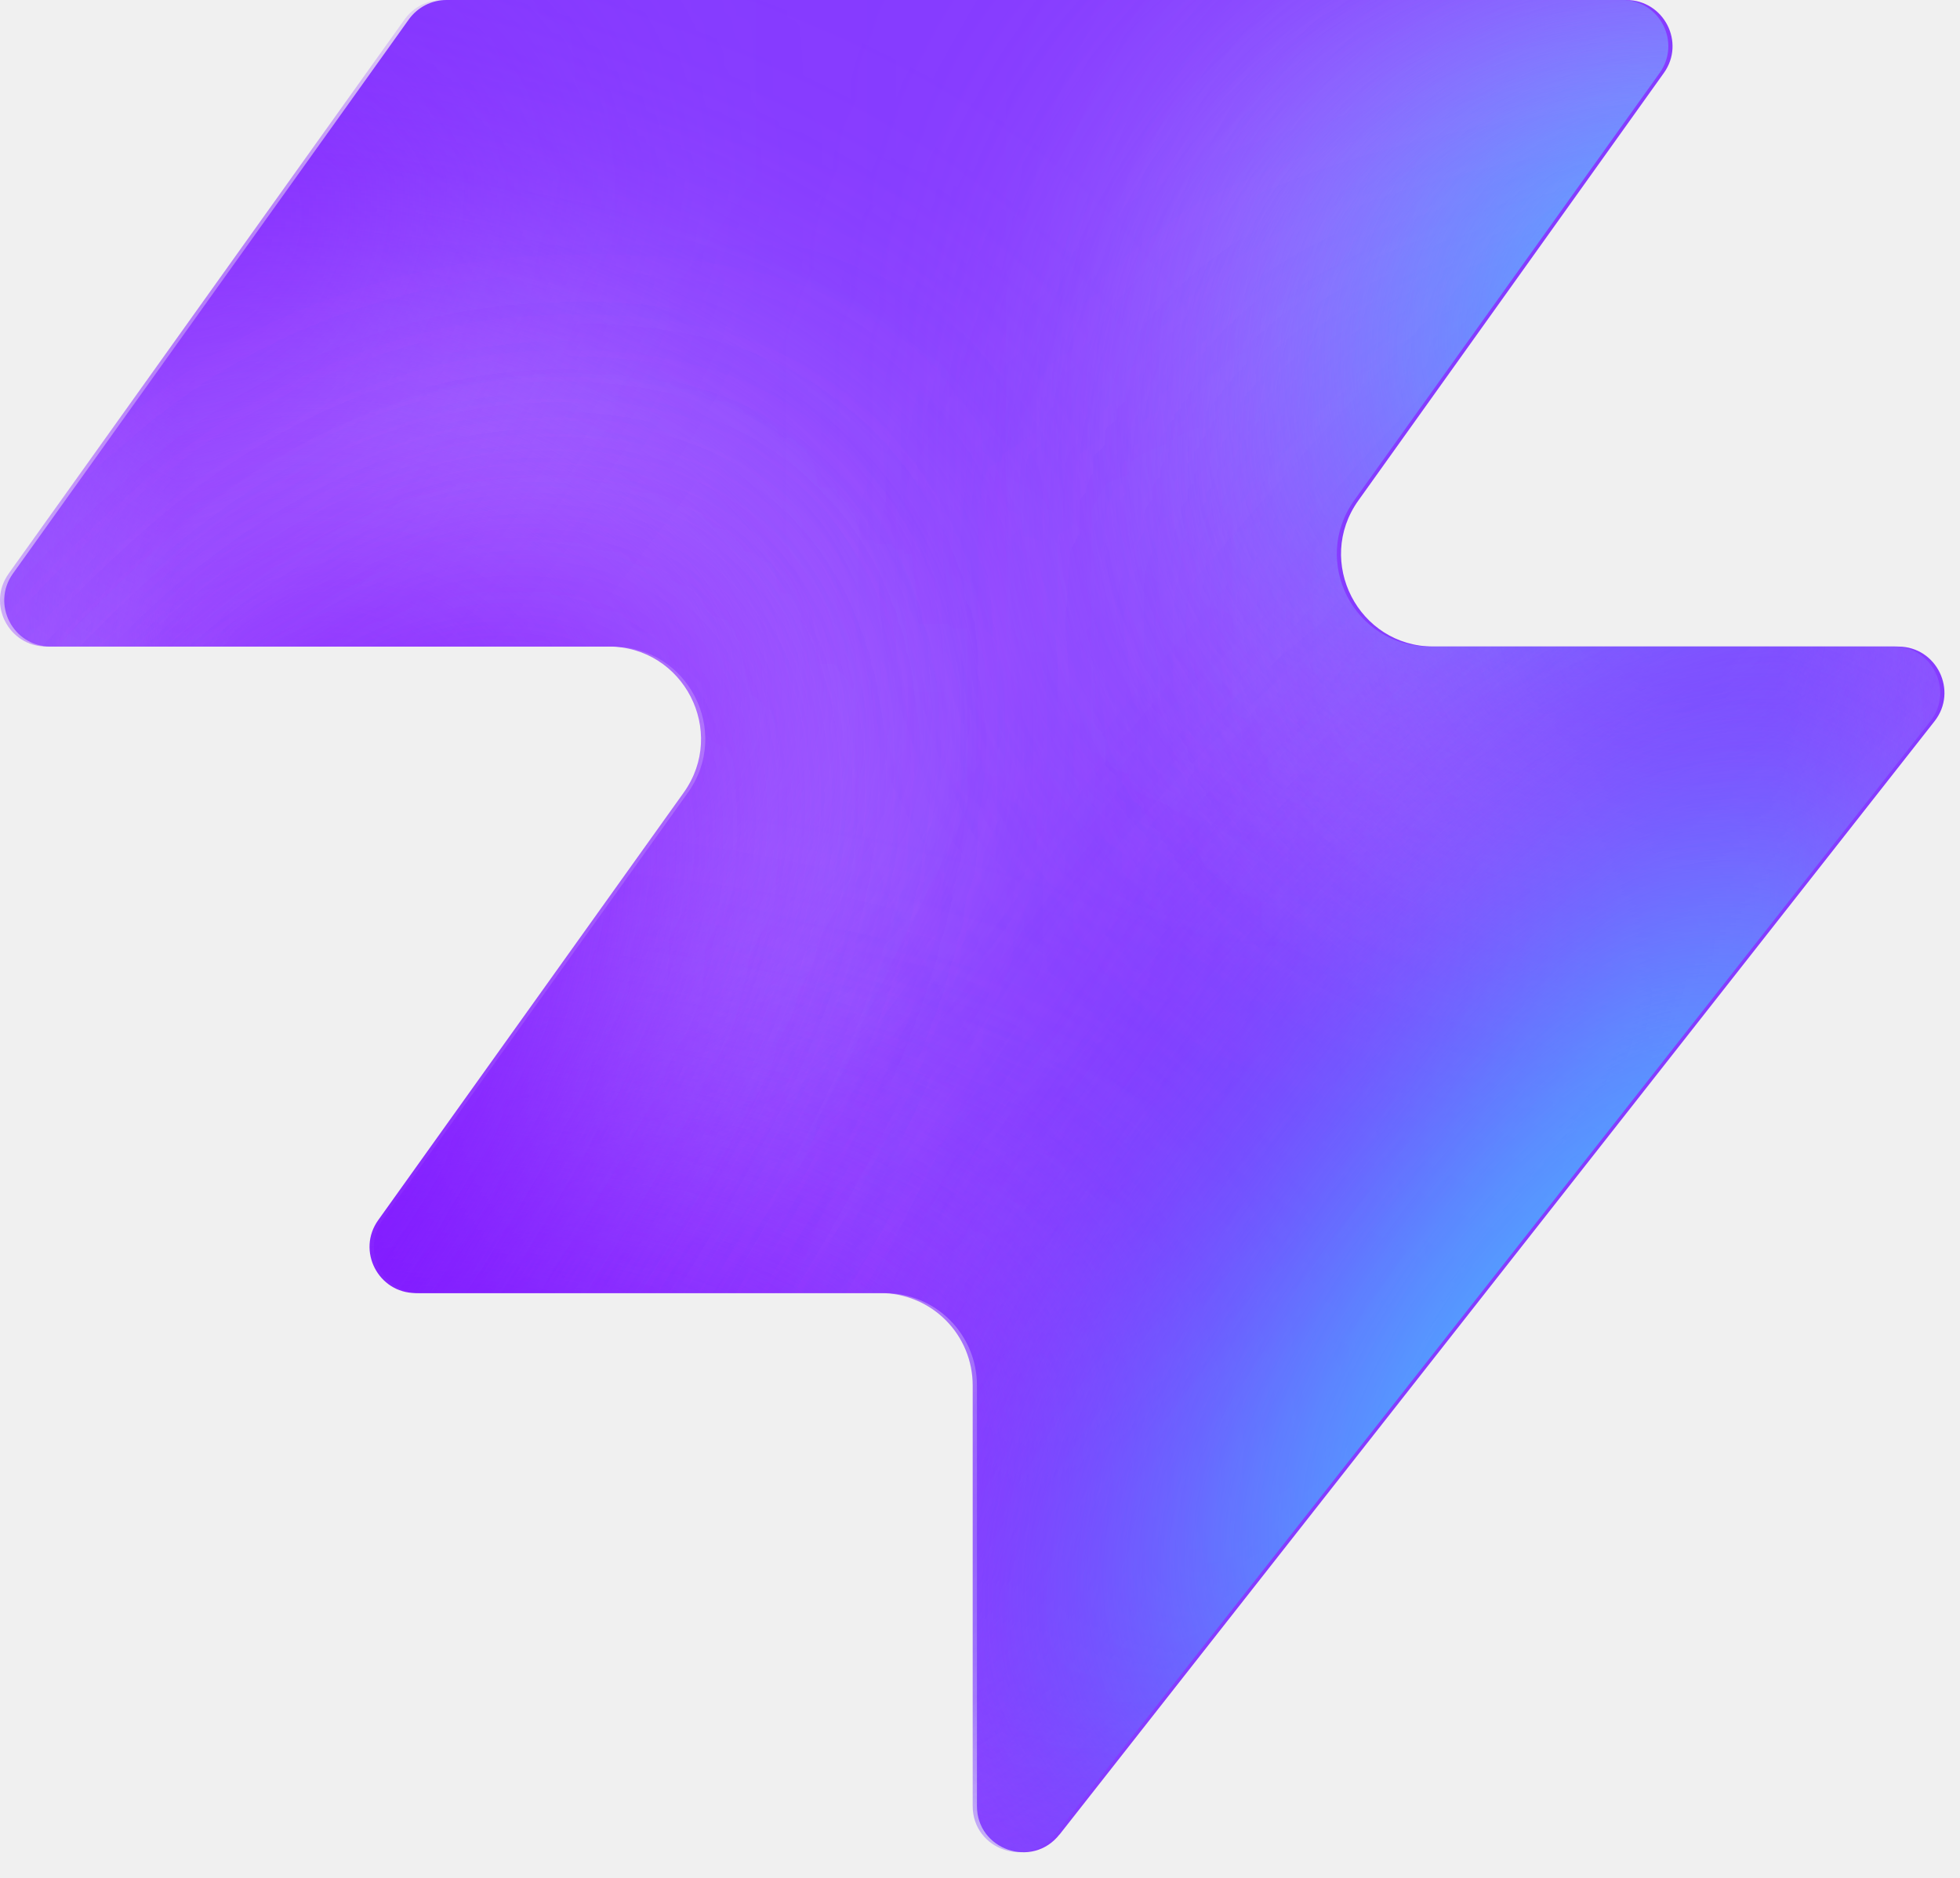
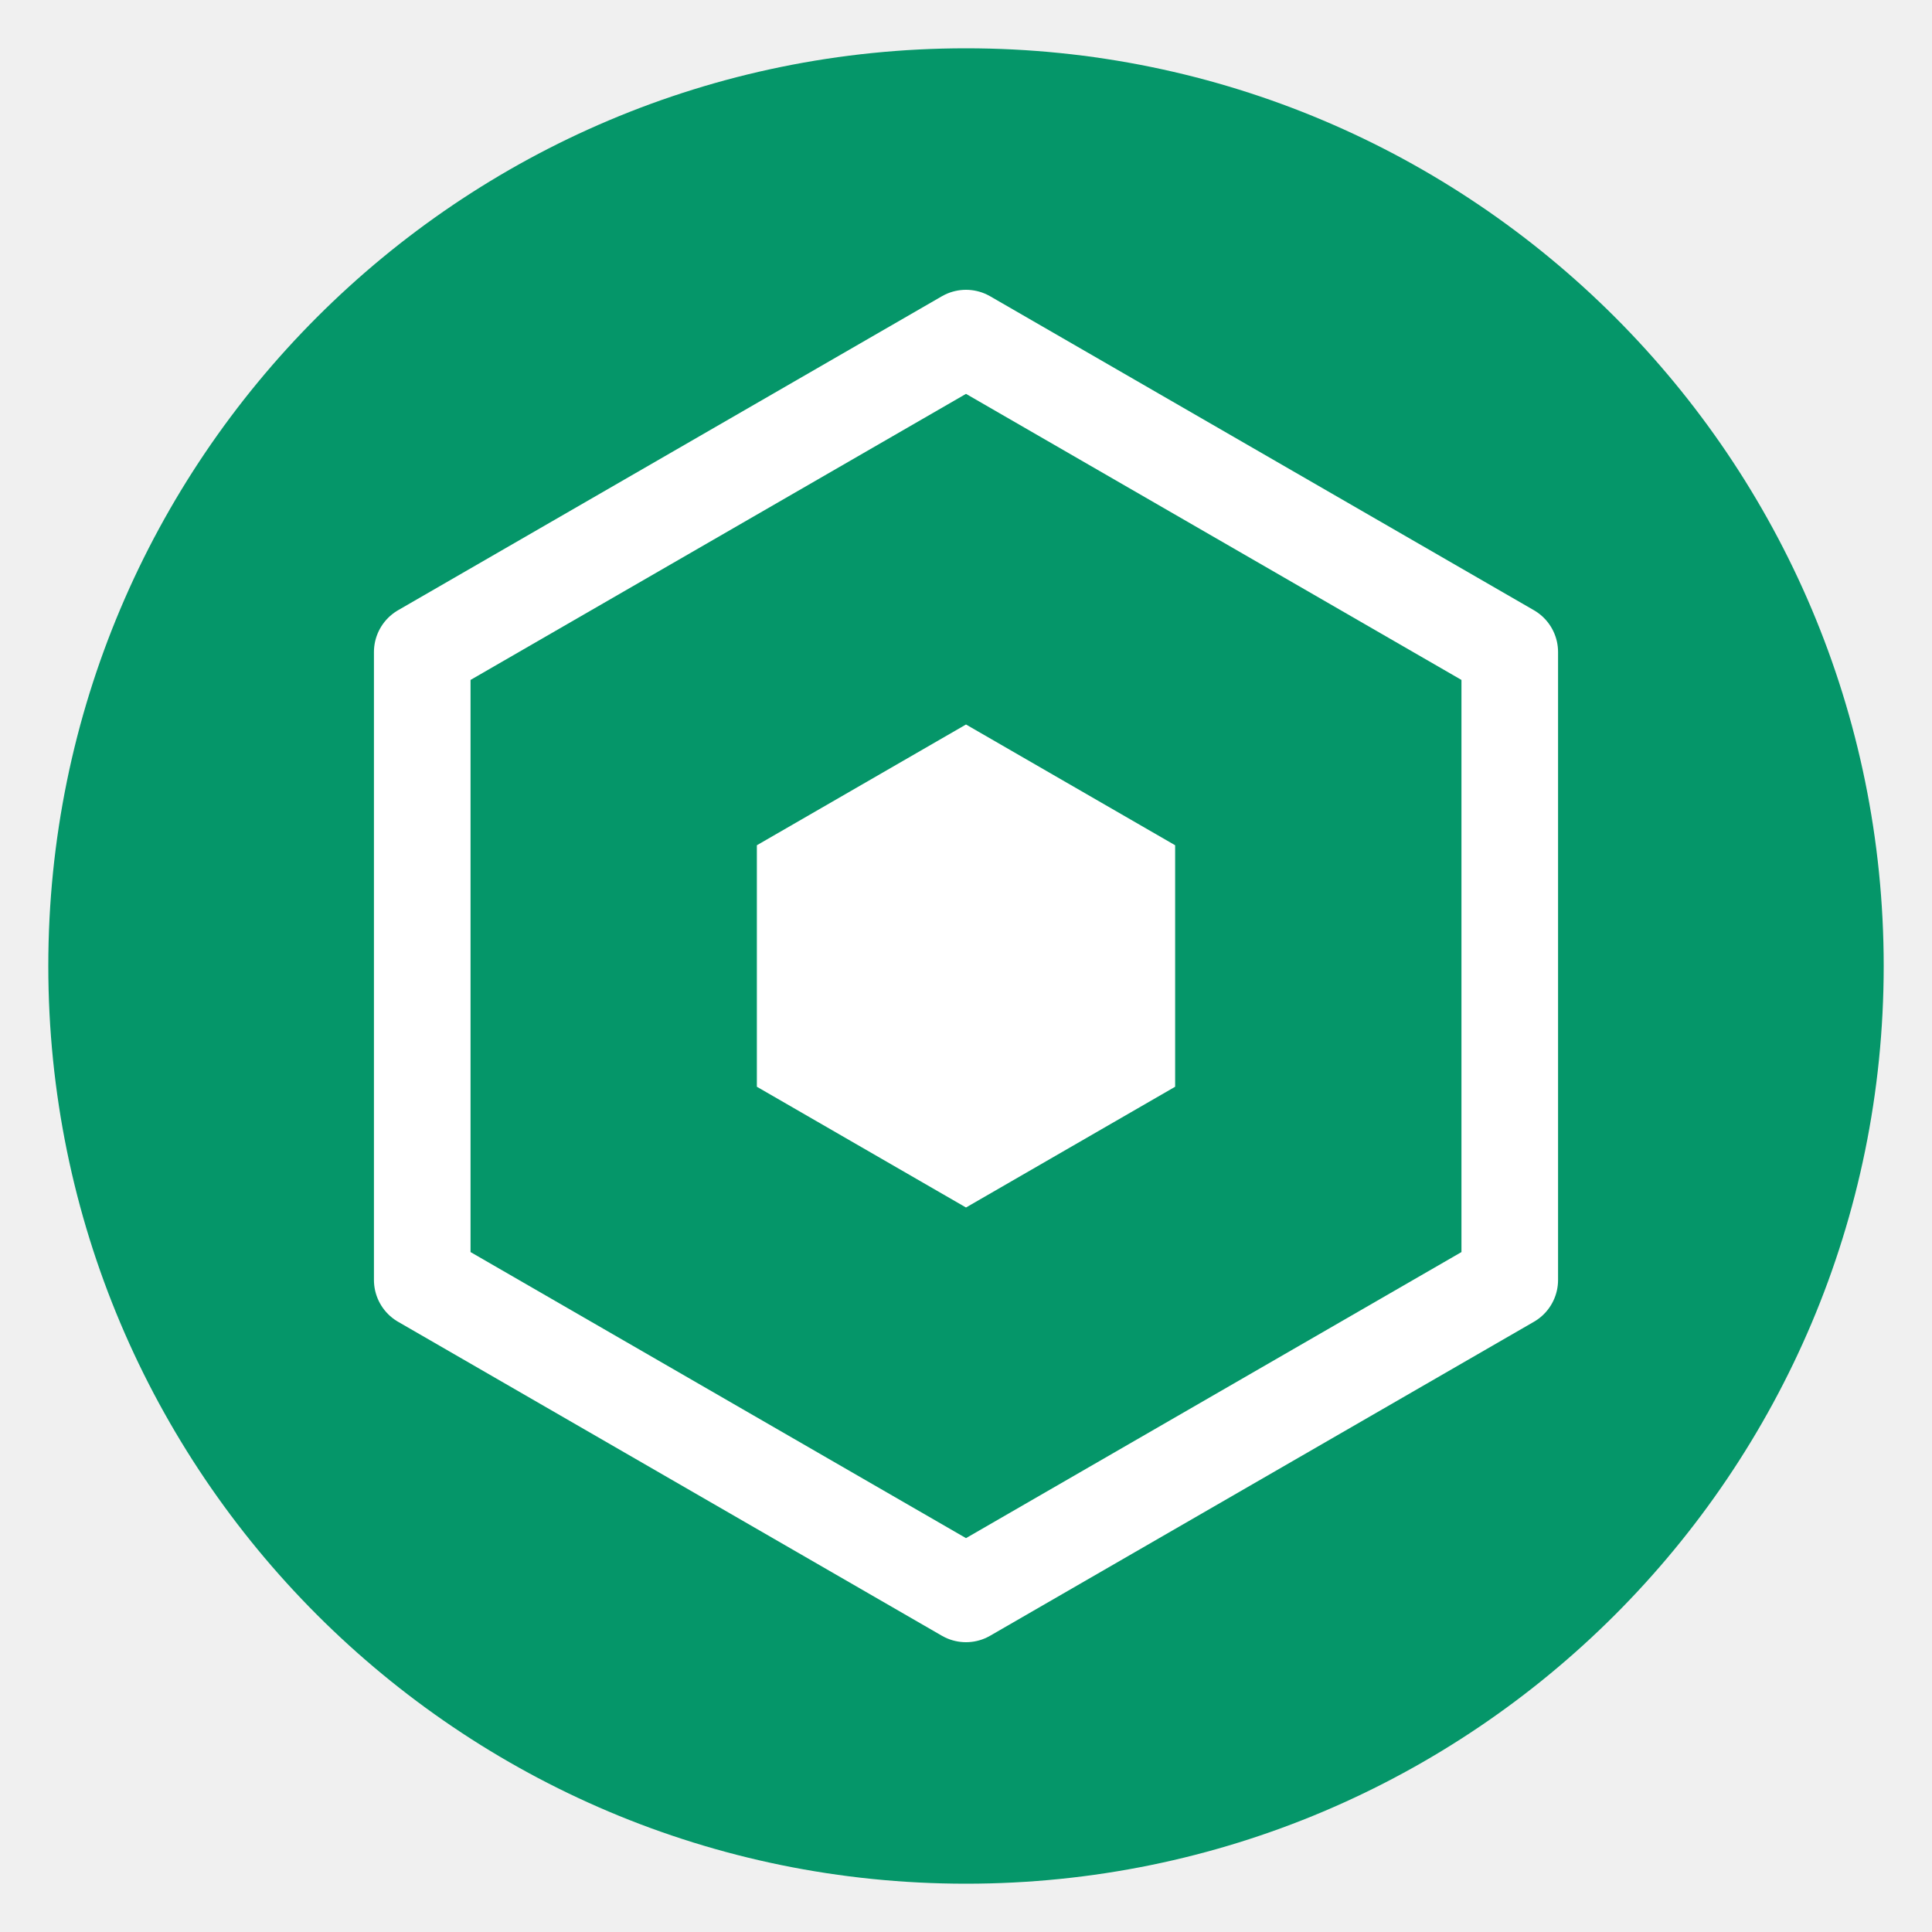
- <svg xmlns="http://www.w3.org/2000/svg" width="48" height="46" fill="none" viewBox="0 0 48 46">
-   <path fill="#863bff" d="M25.946 44.938c-.664.845-2.021.375-2.021-.698V33.937a2.26 2.26 0 0 0-2.262-2.262H10.287c-.92 0-1.456-1.04-.92-1.788l7.48-10.471c1.07-1.497 0-3.578-1.842-3.578H1.237c-.92 0-1.456-1.04-.92-1.788L10.013.474c.214-.297.556-.474.92-.474h28.894c.92 0 1.456 1.04.92 1.788l-7.48 10.471c-1.07 1.498 0 3.579 1.842 3.579h11.377c.943 0 1.473 1.088.89 1.83L25.947 44.94z" style="fill:#863bff;fill:color(display-p3 .525 .23 1);fill-opacity:1" />
-   <mask id="a" width="48" height="46" x="0" y="0" maskUnits="userSpaceOnUse" style="mask-type:alpha">
-     <path fill="#000" d="M25.842 44.938c-.664.844-2.021.375-2.021-.698V33.937a2.26 2.26 0 0 0-2.262-2.262H10.183c-.92 0-1.456-1.04-.92-1.788l7.48-10.471c1.07-1.498 0-3.579-1.842-3.579H1.133c-.92 0-1.456-1.04-.92-1.787L9.91.473c.214-.297.556-.474.92-.474h28.894c.92 0 1.456 1.04.92 1.788l-7.48 10.471c-1.07 1.498 0 3.578 1.842 3.578h11.377c.943 0 1.473 1.088.89 1.832L25.843 44.94z" style="fill:#000;fill-opacity:1" />
-   </mask>
-   <g mask="url(#a)">
-     <g filter="url(#b)">
-       <ellipse cx="5.508" cy="14.704" fill="#ede6ff" rx="5.508" ry="14.704" style="fill:#ede6ff;fill:color(display-p3 .927 .903 1);fill-opacity:1" transform="matrix(.00324 1 1 -.00324 -4.47 31.516)" />
-     </g>
-     <g filter="url(#c)">
-       <ellipse cx="10.399" cy="29.851" fill="#ede6ff" rx="10.399" ry="29.851" style="fill:#ede6ff;fill:color(display-p3 .927 .903 1);fill-opacity:1" transform="matrix(.00324 1 1 -.00324 -39.328 7.883)" />
-     </g>
-     <g filter="url(#d)">
-       <ellipse cx="5.508" cy="30.487" fill="#7e14ff" rx="5.508" ry="30.487" style="fill:#7e14ff;fill:color(display-p3 .492 .077 1);fill-opacity:1" transform="rotate(89.814 -25.913 -14.639)scale(1 -1)" />
-     </g>
-     <g filter="url(#e)">
-       <ellipse cx="5.508" cy="30.599" fill="#7e14ff" rx="5.508" ry="30.599" style="fill:#7e14ff;fill:color(display-p3 .492 .077 1);fill-opacity:1" transform="rotate(89.814 -32.644 -3.334)scale(1 -1)" />
-     </g>
-     <g filter="url(#f)">
-       <ellipse cx="5.508" cy="30.599" fill="#7e14ff" rx="5.508" ry="30.599" style="fill:#7e14ff;fill:color(display-p3 .492 .077 1);fill-opacity:1" transform="matrix(.00324 1 1 -.00324 -34.34 30.47)" />
-     </g>
-     <g filter="url(#g)">
-       <ellipse cx="14.072" cy="22.078" fill="#ede6ff" rx="14.072" ry="22.078" style="fill:#ede6ff;fill:color(display-p3 .927 .903 1);fill-opacity:1" transform="rotate(93.35 24.506 48.493)scale(-1 1)" />
-     </g>
-     <g filter="url(#h)">
-       <ellipse cx="3.47" cy="21.501" fill="#7e14ff" rx="3.47" ry="21.501" style="fill:#7e14ff;fill:color(display-p3 .492 .077 1);fill-opacity:1" transform="rotate(89.009 28.708 47.59)scale(-1 1)" />
-     </g>
-     <g filter="url(#i)">
-       <ellipse cx="3.47" cy="21.501" fill="#7e14ff" rx="3.47" ry="21.501" style="fill:#7e14ff;fill:color(display-p3 .492 .077 1);fill-opacity:1" transform="rotate(89.009 28.708 47.59)scale(-1 1)" />
-     </g>
-     <g filter="url(#j)">
-       <ellipse cx=".387" cy="8.972" fill="#7e14ff" rx="4.407" ry="29.108" style="fill:#7e14ff;fill:color(display-p3 .492 .077 1);fill-opacity:1" transform="rotate(39.51 .387 8.972)" />
-     </g>
-     <g filter="url(#k)">
-       <ellipse cx="47.523" cy="-6.092" fill="#7e14ff" rx="4.407" ry="29.108" style="fill:#7e14ff;fill:color(display-p3 .492 .077 1);fill-opacity:1" transform="rotate(37.892 47.523 -6.092)" />
-     </g>
-     <g filter="url(#l)">
-       <ellipse cx="41.412" cy="6.333" fill="#47bfff" rx="5.971" ry="9.665" style="fill:#47bfff;fill:color(display-p3 .28 .748 1);fill-opacity:1" transform="rotate(37.892 41.412 6.333)" />
-     </g>
-     <g filter="url(#m)">
-       <ellipse cx="-1.879" cy="38.332" fill="#7e14ff" rx="4.407" ry="29.108" style="fill:#7e14ff;fill:color(display-p3 .492 .077 1);fill-opacity:1" transform="rotate(37.892 -1.88 38.332)" />
-     </g>
-     <g filter="url(#n)">
-       <ellipse cx="-1.879" cy="38.332" fill="#7e14ff" rx="4.407" ry="29.108" style="fill:#7e14ff;fill:color(display-p3 .492 .077 1);fill-opacity:1" transform="rotate(37.892 -1.88 38.332)" />
-     </g>
-     <g filter="url(#o)">
-       <ellipse cx="35.651" cy="29.907" fill="#7e14ff" rx="4.407" ry="29.108" style="fill:#7e14ff;fill:color(display-p3 .492 .077 1);fill-opacity:1" transform="rotate(37.892 35.651 29.907)" />
-     </g>
-     <g filter="url(#p)">
-       <ellipse cx="38.418" cy="32.4" fill="#47bfff" rx="5.971" ry="15.297" style="fill:#47bfff;fill:color(display-p3 .28 .748 1);fill-opacity:1" transform="rotate(37.892 38.418 32.4)" />
-     </g>
-   </g>
-   <defs>
-     <filter id="b" width="60.045" height="41.654" x="-19.77" y="16.149" color-interpolation-filters="sRGB" filterUnits="userSpaceOnUse">
-       <feFlood flood-opacity="0" result="BackgroundImageFix" />
-       <feBlend in="SourceGraphic" in2="BackgroundImageFix" result="shape" />
-       <feGaussianBlur result="effect1_foregroundBlur_2002_17158" stdDeviation="7.659" />
-     </filter>
-     <filter id="c" width="90.34" height="51.437" x="-54.613" y="-7.533" color-interpolation-filters="sRGB" filterUnits="userSpaceOnUse">
-       <feFlood flood-opacity="0" result="BackgroundImageFix" />
-       <feBlend in="SourceGraphic" in2="BackgroundImageFix" result="shape" />
-       <feGaussianBlur result="effect1_foregroundBlur_2002_17158" stdDeviation="7.659" />
-     </filter>
-     <filter id="d" width="79.355" height="29.4" x="-49.64" y="2.03" color-interpolation-filters="sRGB" filterUnits="userSpaceOnUse">
-       <feFlood flood-opacity="0" result="BackgroundImageFix" />
-       <feBlend in="SourceGraphic" in2="BackgroundImageFix" result="shape" />
-       <feGaussianBlur result="effect1_foregroundBlur_2002_17158" stdDeviation="4.596" />
-     </filter>
-     <filter id="e" width="79.579" height="29.4" x="-45.045" y="20.029" color-interpolation-filters="sRGB" filterUnits="userSpaceOnUse">
-       <feFlood flood-opacity="0" result="BackgroundImageFix" />
-       <feBlend in="SourceGraphic" in2="BackgroundImageFix" result="shape" />
-       <feGaussianBlur result="effect1_foregroundBlur_2002_17158" stdDeviation="4.596" />
-     </filter>
-     <filter id="f" width="79.579" height="29.4" x="-43.513" y="21.178" color-interpolation-filters="sRGB" filterUnits="userSpaceOnUse">
-       <feFlood flood-opacity="0" result="BackgroundImageFix" />
-       <feBlend in="SourceGraphic" in2="BackgroundImageFix" result="shape" />
-       <feGaussianBlur result="effect1_foregroundBlur_2002_17158" stdDeviation="4.596" />
-     </filter>
-     <filter id="g" width="74.749" height="58.852" x="15.756" y="-17.901" color-interpolation-filters="sRGB" filterUnits="userSpaceOnUse">
-       <feFlood flood-opacity="0" result="BackgroundImageFix" />
-       <feBlend in="SourceGraphic" in2="BackgroundImageFix" result="shape" />
-       <feGaussianBlur result="effect1_foregroundBlur_2002_17158" stdDeviation="7.659" />
-     </filter>
-     <filter id="h" width="61.377" height="25.362" x="23.548" y="2.284" color-interpolation-filters="sRGB" filterUnits="userSpaceOnUse">
-       <feFlood flood-opacity="0" result="BackgroundImageFix" />
-       <feBlend in="SourceGraphic" in2="BackgroundImageFix" result="shape" />
-       <feGaussianBlur result="effect1_foregroundBlur_2002_17158" stdDeviation="4.596" />
-     </filter>
-     <filter id="i" width="61.377" height="25.362" x="23.548" y="2.284" color-interpolation-filters="sRGB" filterUnits="userSpaceOnUse">
-       <feFlood flood-opacity="0" result="BackgroundImageFix" />
-       <feBlend in="SourceGraphic" in2="BackgroundImageFix" result="shape" />
-       <feGaussianBlur result="effect1_foregroundBlur_2002_17158" stdDeviation="4.596" />
-     </filter>
-     <filter id="j" width="56.045" height="63.649" x="-27.636" y="-22.853" color-interpolation-filters="sRGB" filterUnits="userSpaceOnUse">
-       <feFlood flood-opacity="0" result="BackgroundImageFix" />
-       <feBlend in="SourceGraphic" in2="BackgroundImageFix" result="shape" />
-       <feGaussianBlur result="effect1_foregroundBlur_2002_17158" stdDeviation="4.596" />
-     </filter>
-     <filter id="k" width="54.814" height="64.646" x="20.116" y="-38.415" color-interpolation-filters="sRGB" filterUnits="userSpaceOnUse">
-       <feFlood flood-opacity="0" result="BackgroundImageFix" />
-       <feBlend in="SourceGraphic" in2="BackgroundImageFix" result="shape" />
-       <feGaussianBlur result="effect1_foregroundBlur_2002_17158" stdDeviation="4.596" />
-     </filter>
-     <filter id="l" width="33.541" height="35.313" x="24.641" y="-11.323" color-interpolation-filters="sRGB" filterUnits="userSpaceOnUse">
-       <feFlood flood-opacity="0" result="BackgroundImageFix" />
-       <feBlend in="SourceGraphic" in2="BackgroundImageFix" result="shape" />
-       <feGaussianBlur result="effect1_foregroundBlur_2002_17158" stdDeviation="4.596" />
-     </filter>
-     <filter id="m" width="54.814" height="64.646" x="-29.286" y="6.009" color-interpolation-filters="sRGB" filterUnits="userSpaceOnUse">
-       <feFlood flood-opacity="0" result="BackgroundImageFix" />
-       <feBlend in="SourceGraphic" in2="BackgroundImageFix" result="shape" />
-       <feGaussianBlur result="effect1_foregroundBlur_2002_17158" stdDeviation="4.596" />
-     </filter>
-     <filter id="n" width="54.814" height="64.646" x="-29.286" y="6.009" color-interpolation-filters="sRGB" filterUnits="userSpaceOnUse">
-       <feFlood flood-opacity="0" result="BackgroundImageFix" />
-       <feBlend in="SourceGraphic" in2="BackgroundImageFix" result="shape" />
-       <feGaussianBlur result="effect1_foregroundBlur_2002_17158" stdDeviation="4.596" />
-     </filter>
-     <filter id="o" width="54.814" height="64.646" x="8.244" y="-2.416" color-interpolation-filters="sRGB" filterUnits="userSpaceOnUse">
-       <feFlood flood-opacity="0" result="BackgroundImageFix" />
-       <feBlend in="SourceGraphic" in2="BackgroundImageFix" result="shape" />
-       <feGaussianBlur result="effect1_foregroundBlur_2002_17158" stdDeviation="4.596" />
-     </filter>
-     <filter id="p" width="39.409" height="43.623" x="18.713" y="10.588" color-interpolation-filters="sRGB" filterUnits="userSpaceOnUse">
-       <feFlood flood-opacity="0" result="BackgroundImageFix" />
-       <feBlend in="SourceGraphic" in2="BackgroundImageFix" result="shape" />
-       <feGaussianBlur result="effect1_foregroundBlur_2002_17158" stdDeviation="4.596" />
-     </filter>
-   </defs>
+ <svg xmlns="http://www.w3.org/2000/svg" viewBox="0 0 40 40" fill="none">
+   <circle cx="20" cy="20" r="19" fill="#059669" />
+   <polygon points="20,7 31.258,13.5 31.258,26.5 20,33 8.742,26.5 8.742,13.5" stroke="#FFFFFF" stroke-width="2" stroke-linejoin="round" fill="none" />
+   <polygon points="20,15 24.33,17.5 24.33,22.5 20,25 15.67,22.5 15.67,17.5" fill="#FFFFFF" />
</svg>
